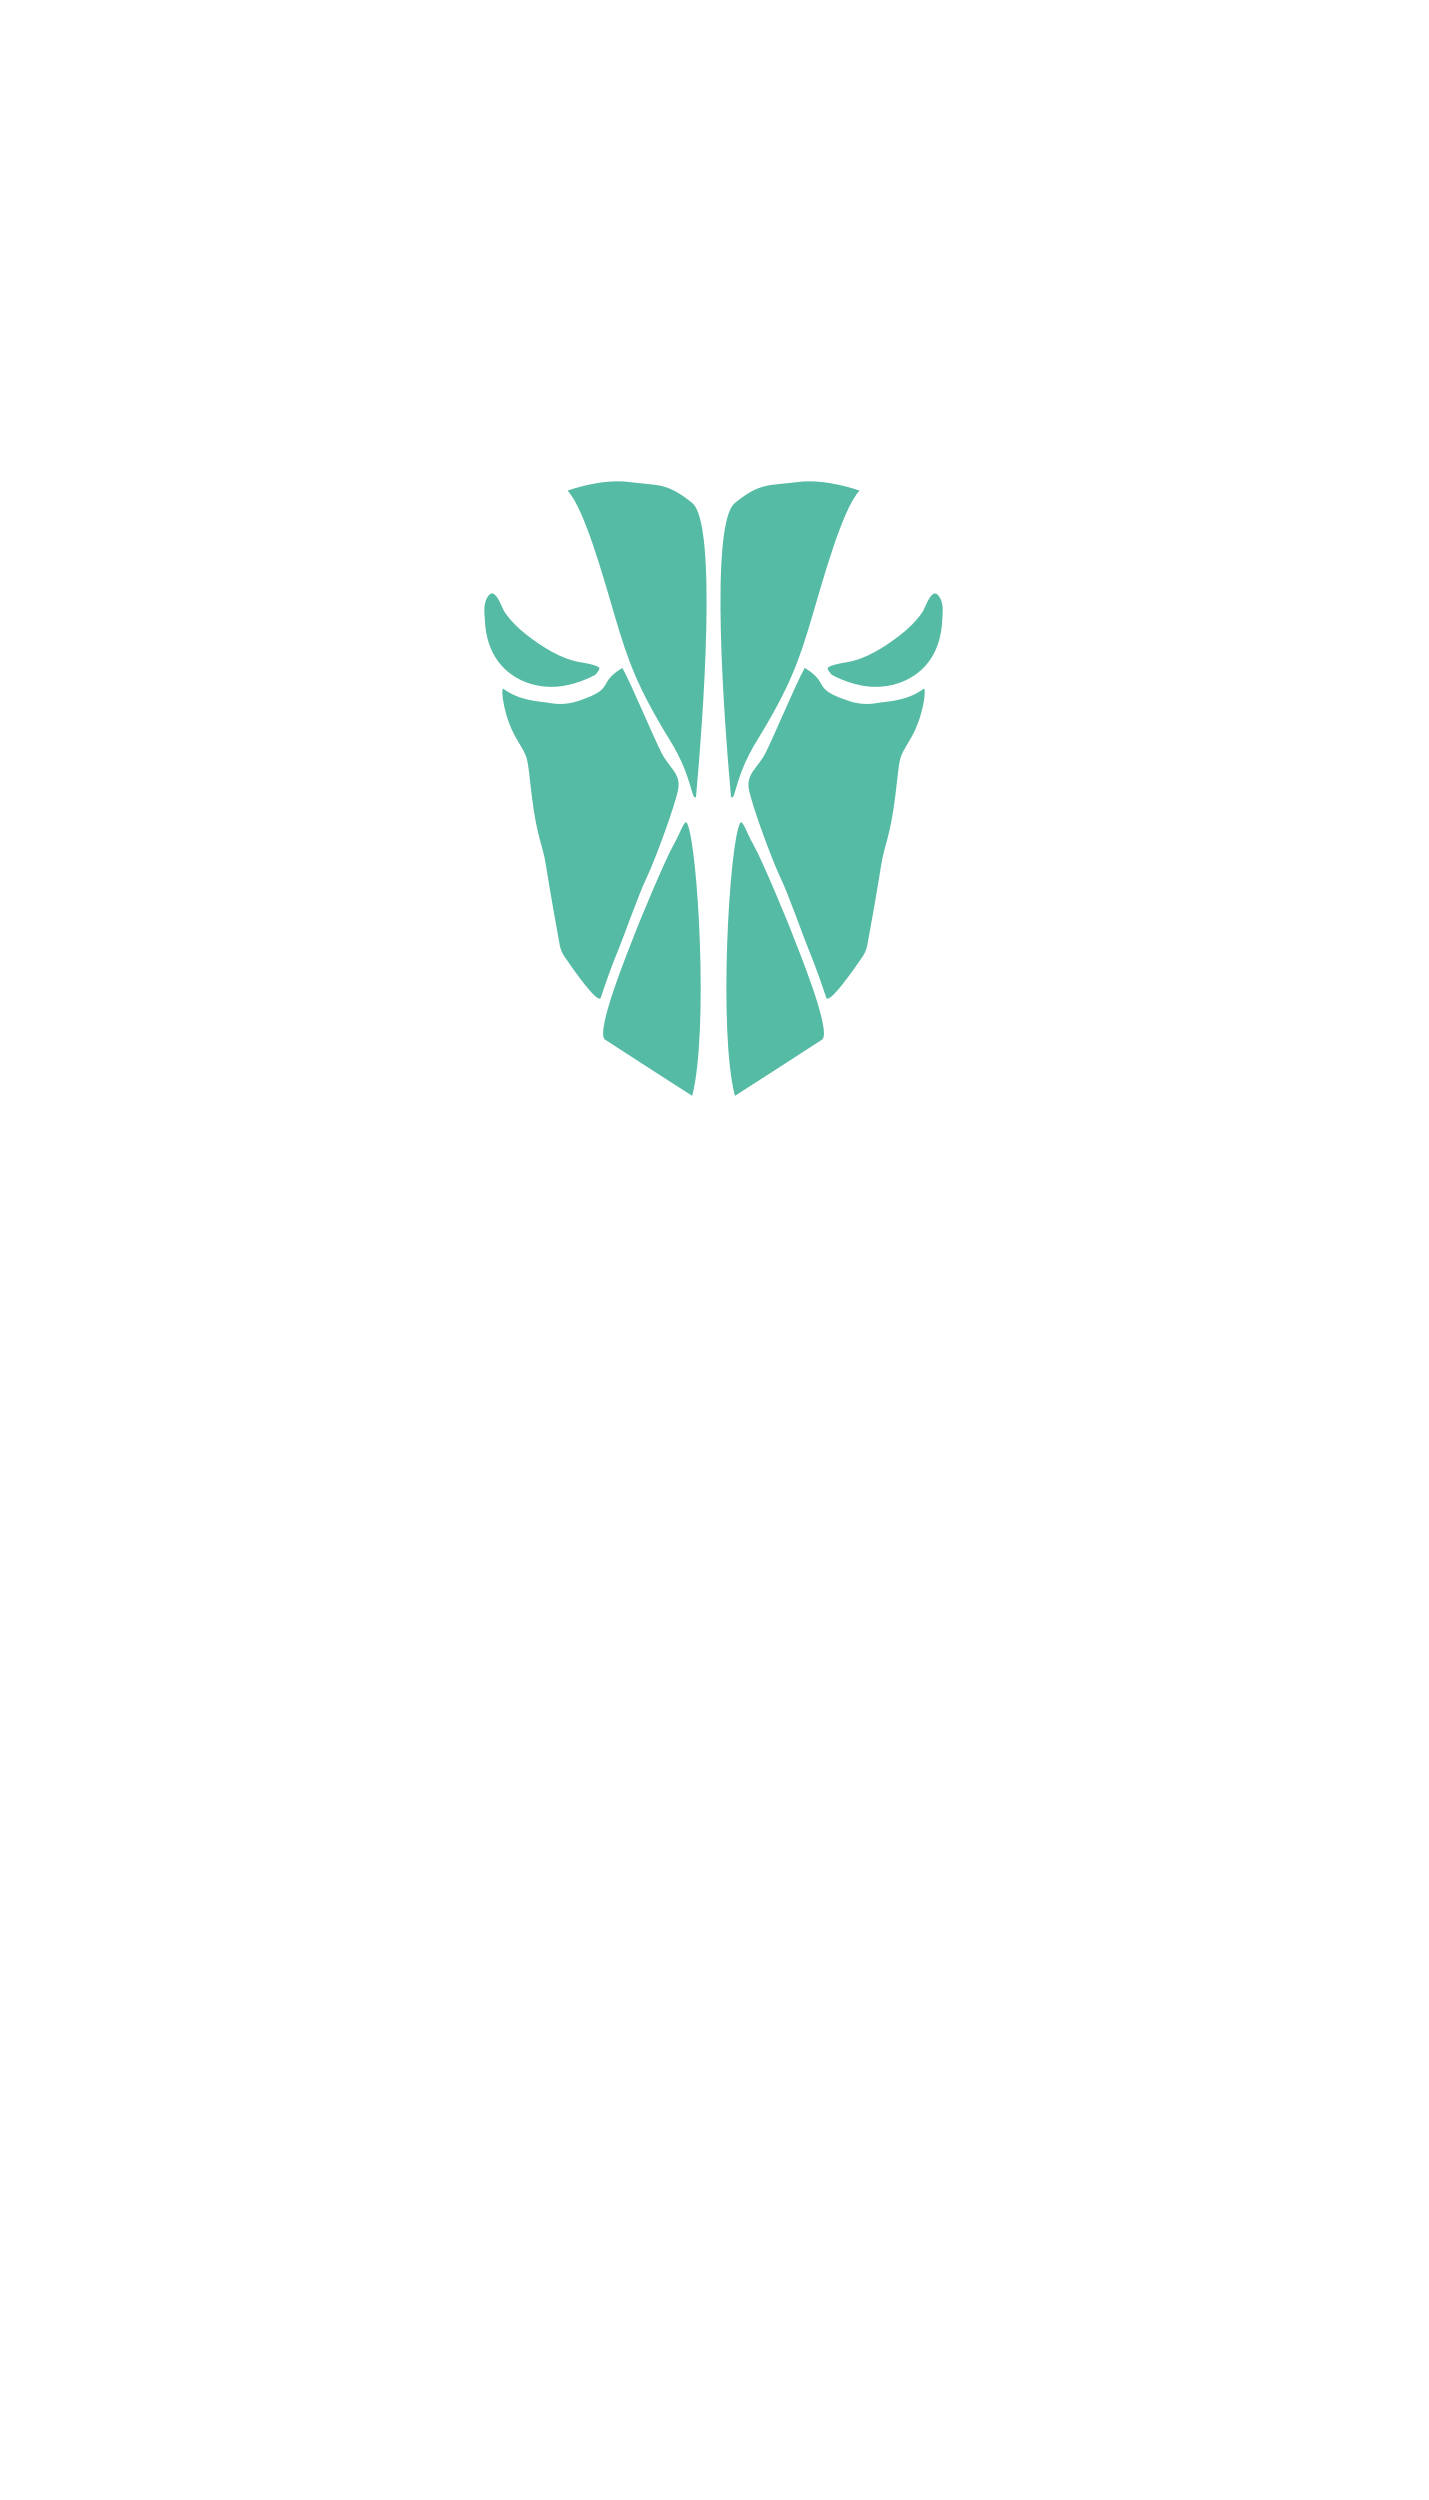
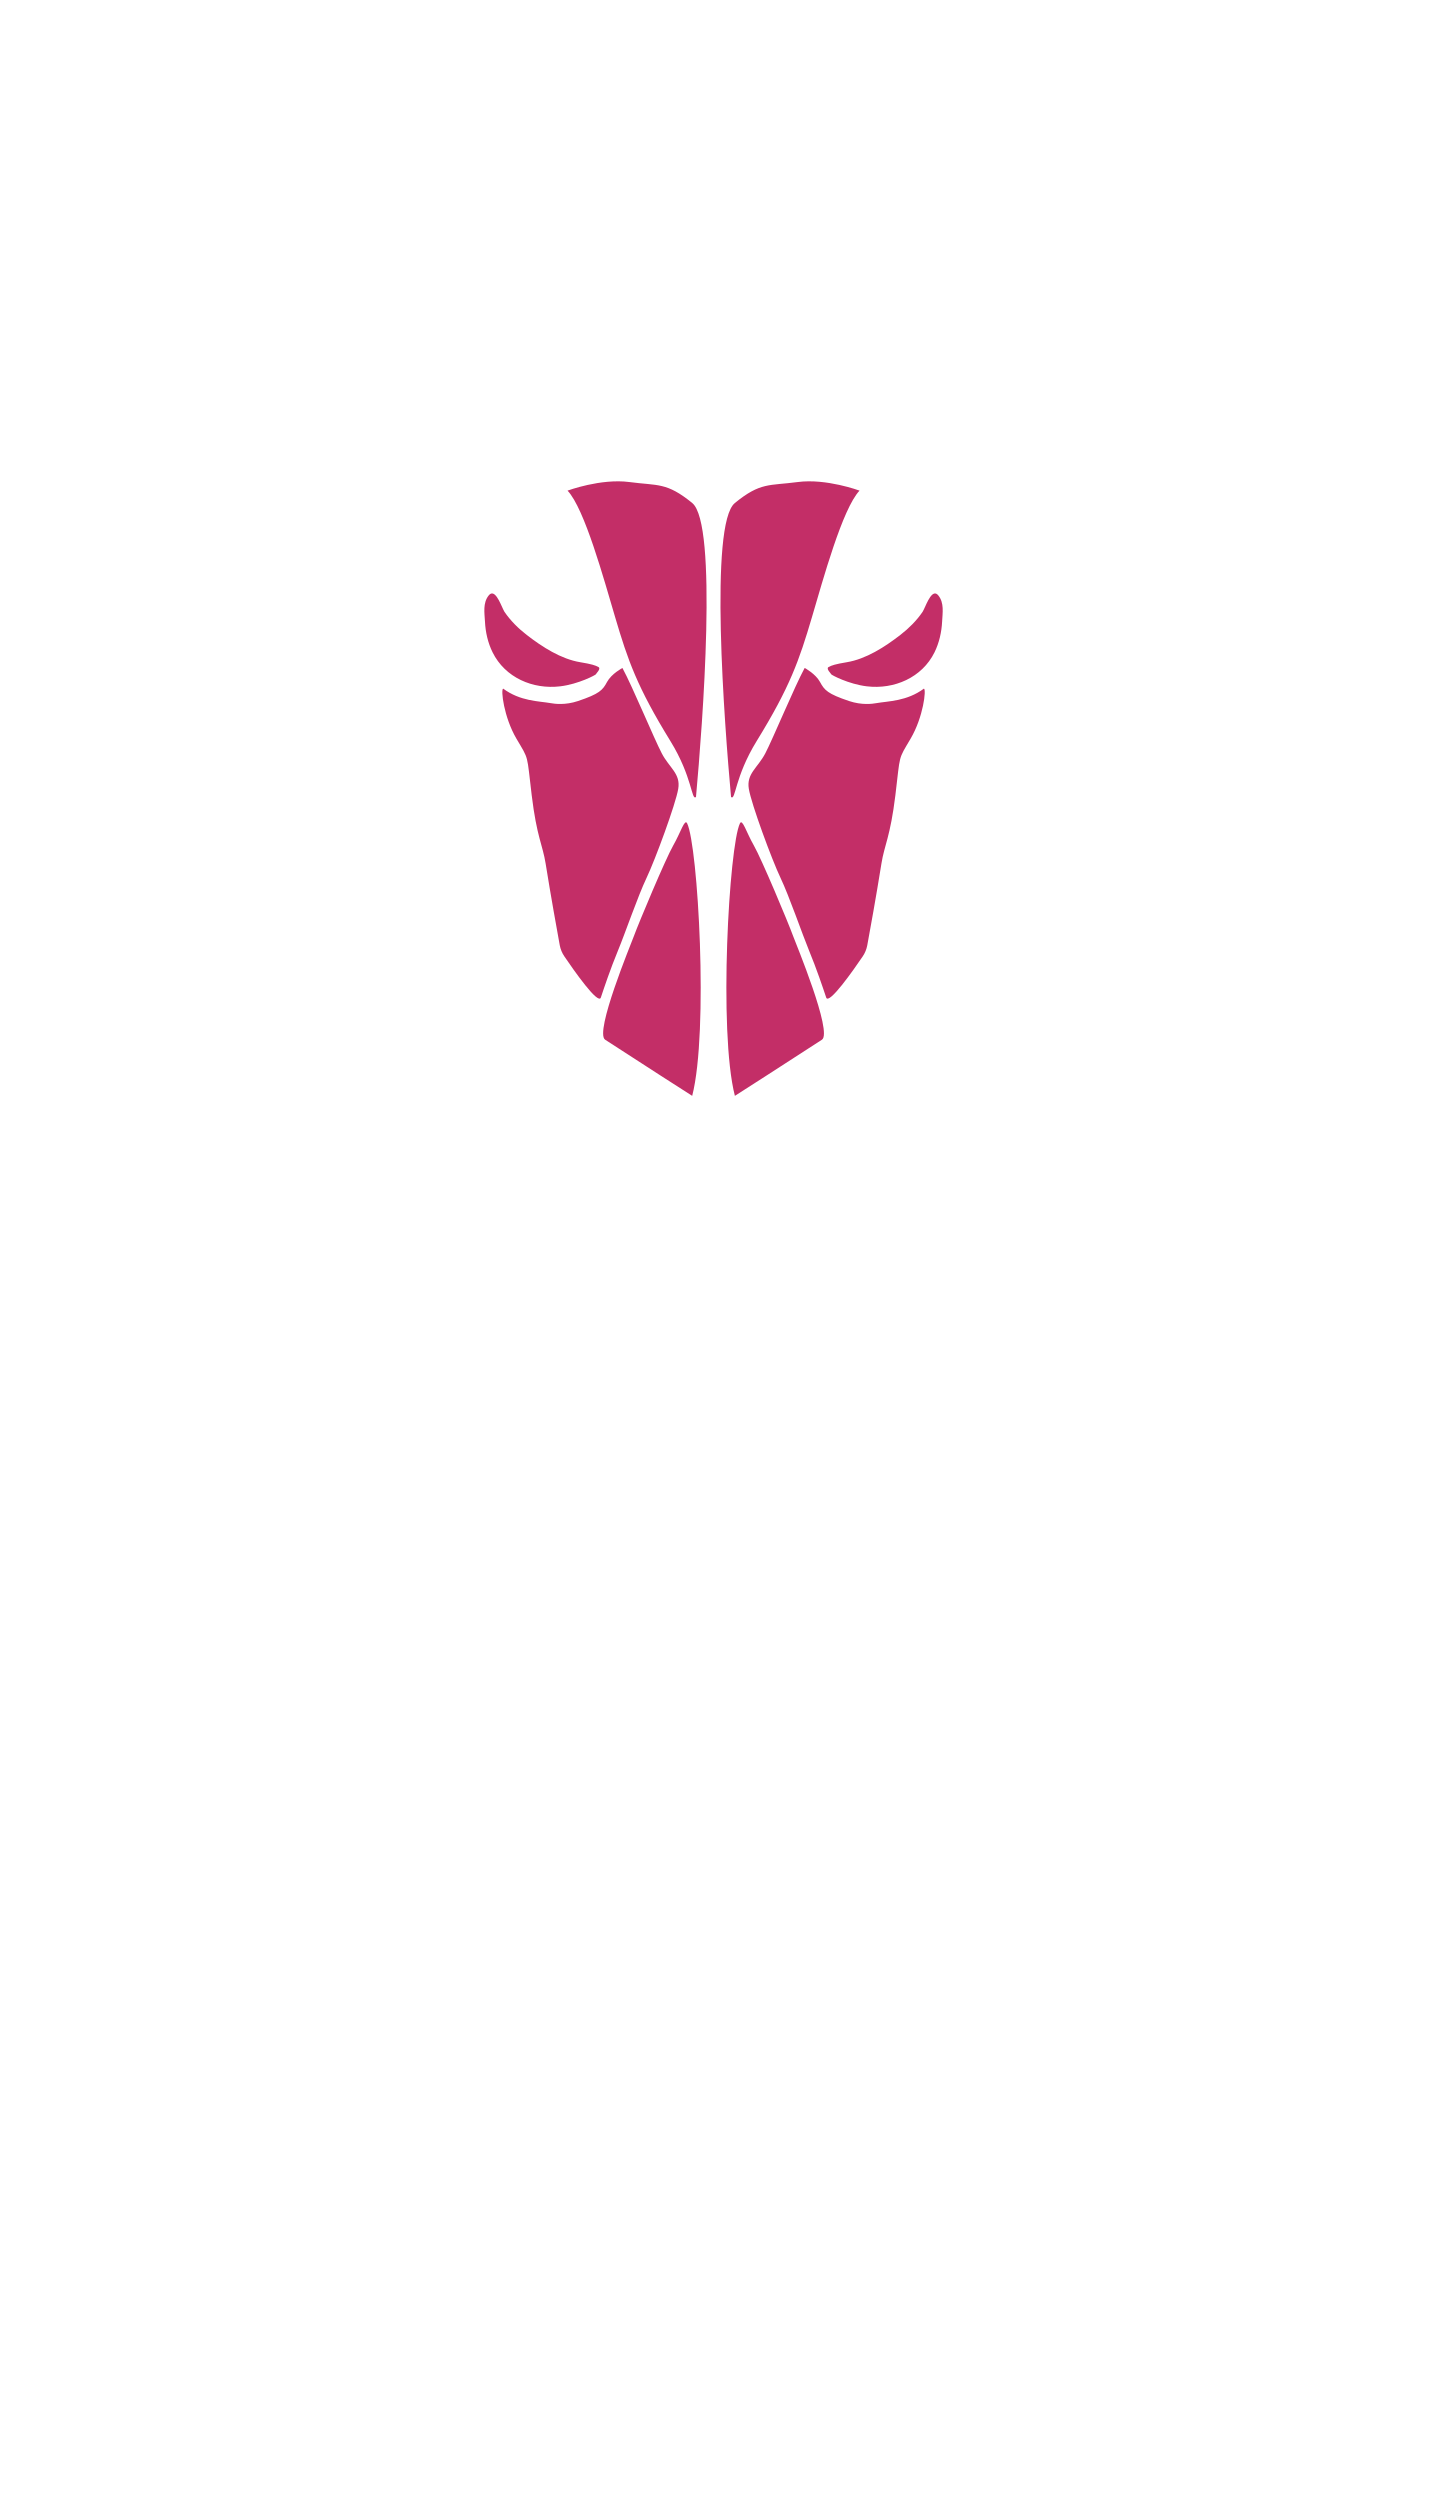
- <svg xmlns="http://www.w3.org/2000/svg" id="eSUgw5EK3761" viewBox="0 0 300 525" shape-rendering="geometricPrecision" text-rendering="geometricPrecision">
-   <g display="none" clip-path="url(#eSUgw5EK3765)">
+ <svg xmlns="http://www.w3.org/2000/svg" id="eNrXWQvk1o91" viewBox="0 0 300 525" shape-rendering="geometricPrecision" text-rendering="geometricPrecision">
+   <g display="none" clip-path="url(#eNrXWQvk1o95)">
    <g>
      <path d="M268.289,268.117c-.664-.703-4.227-2.996-5.094-3.902-.863-.898-.863-1.59-3.266-5.723-2.395-4.137-11.336-7.797-12.336-7.992-1-.203-2.949-2.652-3.449-4.004-2.062-5.559-6.891-24.578-8.988-41.566-2.102-16.977-9.996-26.578-14.289-32.469.195-16.293-3.539-19.676-5.594-24.883.195-4.098,1.617-12.992.656-24.703-.758-9.266-12.355-20.324-19.551-21.324-4.648-.645-7.219.465-13.25,0-6.027-.469-17.32-10.598-17.922-11.789-.602-1.203-1.859-11.188-.934-12.457.934-1.266,1.074-.062,2.008-2.664.922-2.598.426-7.266.426-7.266s.25-1,.414-.316c.102.398.305.824.75,1.055.703.359,1.57-1.32,2.488-2.914c2.43-4.242,4.707-12.324,1.348-13.344-.617-.184-1.496,1.398-1.496,1.398c0-.797.793-8.195-.406-12.789-.965-3.684-4.551-7.363-7.391-9.59-3.469-2.719-10.543-2.914-12.297-2.922v-.012c-.039,0-.102,0-.16,0-.055,0-.117,0-.156,0v.012c-1.766.008-8.832.203-12.297,2.922-2.84,2.227-6.438,5.906-7.398,9.59-1.195,4.594-.398,11.992-.398,12.789c0,0-.887-1.582-1.5-1.398-3.363,1.02-1.082,9.102,1.352,13.344.914,1.594,1.785,3.273,2.477,2.914.453-.23.66-.656.75-1.055.176-.684.426.316.426.316s-.508,4.668.426,7.266c.934,2.602,1.062,1.398,1.996,2.664.934,1.27-.332,11.254-.934,12.457-.59,1.191-11.883,11.32-17.91,11.789-6.031.465-8.602-.645-13.262,0-7.195,1-18.781,12.059-19.539,21.324-.965,11.711.453,20.605.656,24.703-2.062,5.207-5.801,8.59-5.594,24.883-4.301,5.891-12.191,15.492-14.289,32.469-2.098,16.988-6.938,36.008-8.988,41.566-.508,1.352-2.449,3.801-3.449,4.004-1,.195-9.941,3.855-12.348,7.992-2.395,4.133-2.395,4.824-3.262,5.723-.859.906-4.43,3.199-5.098,3.902-.664.703-1.125,3.328.742,3.766c1.859.434,6.844-.648,8.469-4.301C42.781,266.305,43.25,266.285,43.25,266.285s.66,2,.559,3.598c-.094,1.602-3.379,6.492-4.68,9.387-1.297,2.902-5.188,8.25-4.145,9.746c1.055,1.5,2.551,1.25,3.199.75s4.348-6.77,5.066-7.871c.824-1.07,3.922-5.066,4.477-5.668-.887,3.645-2.32,7.945-2.883,9.637-.566,1.703-3.211,6.816-3.23,8.562-.035,2.434,1.648,2.969,2.766,2.238c3.125-2.07,4.883-7.359,5.66-8.895c1.312-2.609,2.727-7.234,4.059-9.359-.332,2.598-1.137,6.176-1.578,9.199-.223,1.535-1.566,9.434.145,9.953c2.656.793,3.008-2.258,4.051-5.844c1.055-3.609,2.352-12.496,3.145-13.844c1.203.25,1.027,1.098,1.258,3.496.297,3.152.047,10.992,2.352,10.992c2.293,0,2.457-7.895,2.754-12.695.305-4.789,1.867-7.324,2.664-11.254.805-3.93,2.664-9.387,2.531-13.984-.055-2.133-.961-4.031.871-10.863c1.129-4.191,15.25-31.84,16.84-34.438c1.719-2.812,4.938-11.191,5.742-17.59.797-6.391.664-6.656,1.062-9.719.398-3.07,1.637-4.41,3.199-6.262c1.797-2.137,4.395-8.461,6.391-17.09.934-.035,1.223-.805,1.664-.496c0,0,1.203,13.656,3.672,17.449c2.461,3.801,1.73,5.195,2.258,6.594.535,1.406.266,10.531-.129,15.59-.398,5.066-1.562,22.711-2.664,26.91s-2.461,5.992-3.531,11.328c-1.066,5.328-2.766,12.301-3.129,18.848c0,0-2.246,15.535-2.031,21.379.219,6.27-1.398,48.863,7.59,59.258-.434,2.035-.027,5.559.039,6.629.062,1.066-2.535,12.125-1.535,19.516.996,7.395.602,4.836.395,6.676-.191,1.848-8.191,26.633,3.801,72.258.715,2.73,1,8.23,1,11.125s-1,8.602-1,11.293c0,2.699-.102,3.992.5,5.695s.5,4.496.102,6.594c-.395,2.098-8.496,7.797-9.191,10.895-.703,3.098-1.598,4.891-.305,5.789c1.305.906,1.906,0,1.906,0s-.5,1.504.293,2.301c.797.805,3.203.703,3.203.703s.793.195,1.293,1c.5.793,2.598,1.199,3.098.691.5-.5.805-.453,1.203.223.211.371,1.102.805,1.875,1.117.742.309,1.582.242,2.258-.172l1.562-.965c0,0,1.297,1.5,1.602,1.602.293.102,3.391,1.191,4.188,0c.805-1.203,4.598-4.098,4.402-7.492-.203-3.402-.5-5.297-.398-6.5.094-1.191.398-2.996.898-4.789.5-1.805,1.098-2.609.703-6.004-.406-3.391-.102-3.598-.102-4.195c0-.602.496-2.191.59-3.996.102-1.793-1.293-5.492-1.293-5.492s-.602-3.598-.898-8.492c-.305-4.898.695-24.18,2.699-30.578c2-6.391,3.164-8.398,3.395-9.988c2.395-16.887-1.496-35.066-2.199-41.504-.398-3.66,1.203-4.059,2.199-7.758c1-3.699,1.793-12.891.695-16.988C135.395,341.516,139,330.527,139.5,327.137c.5-3.406,7.359-29.676,7.73-34.375.359-4.699.832-19.262-.406-21.465.59,0,2.273,1.168,2.984,1.379.031.027.086.027.148.027.066,0,.113,0,.148-.027.715-.211,2.395-1.379,2.98-1.379-1.23,2.203-.77,16.766-.398,21.465.367,4.699,7.23,30.969,7.73,34.375.5,3.391,4.098,14.379,3.293,17.383-1.102,4.098-.297,13.289.703,16.988.996,3.699,2.598,4.098,2.199,7.758-.703,6.438-4.598,24.617-2.199,41.504.219,1.59,1.395,3.598,3.391,9.988c2,6.398,2.996,25.68,2.703,30.578-.297,4.895-.898,8.492-.898,8.492s-1.406,3.699-1.305,5.492c.102,1.805.602,3.395.602,3.996c0,.598.305.805-.102,4.195-.398,3.395.203,4.199.703,6.004.5,1.793.797,3.598.898,4.789.102,1.203-.195,3.098-.398,6.5-.203,3.395,3.598,6.289,4.391,7.492.805,1.191,3.902.102,4.199,0c.305-.102,1.602-1.602,1.602-1.602l1.551.965c.684.414,1.527.48,2.266.172.777-.312,1.664-.746,1.879-1.117.398-.676.703-.723,1.203-.223.496.508,2.598.102,3.098-.691.5-.805,1.293-1,1.293-1s2.395.102,3.199-.703c.797-.797.297-2.301.297-2.301s.602.906,1.906,0c1.293-.898.395-2.691-.305-5.789-.703-3.098-8.797-8.797-9.195-10.895-.395-2.098-.496-4.891.102-6.594.602-1.703.5-2.996.5-5.695c0-2.691-.996-8.398-.996-11.293s.277-8.395.996-11.125c11.984-45.625,3.996-70.41,3.793-72.258-.195-1.84-.594.719.406-6.676c1-7.391-1.602-18.449-1.535-19.516.066-1.07.461-4.594.039-6.629c8.988-10.395,7.367-52.988,7.59-59.258.203-5.844-2.035-21.379-2.035-21.379-.367-6.547-2.062-13.52-3.125-18.848-1.07-5.336-2.43-7.129-3.531-11.328s-2.266-21.844-2.664-26.91c-.406-5.059-.664-14.184-.137-15.59.535-1.398-.195-2.793,2.266-6.594c2.469-3.793,3.66-17.449,3.66-17.449.453-.309.738.461,1.664.496c1.996,8.629,4.598,14.953,6.398,17.09c1.555,1.852,2.793,3.191,3.199,6.262.398,3.062.262,3.328,1.066,9.719.793,6.398,4.012,14.777,5.73,17.59c1.594,2.598,15.723,30.246,16.852,34.438c1.828,6.832.922,8.73.859,10.863-.129,4.598,1.738,10.055,2.535,13.984.805,3.93,2.367,6.465,2.66,11.254.305,4.801.473,12.695,2.766,12.695c2.305,0,2.055-7.84,2.352-10.992.23-2.398.055-3.246,1.246-3.496.805,1.348,2.098,10.234,3.152,13.844c1.047,3.586,1.398,6.637,4.043,5.844c1.719-.52.371-8.418.148-9.953-.434-3.023-1.25-6.602-1.582-9.199c1.332,2.125,2.754,6.75,4.07,9.359.766,1.535,2.523,6.824,5.656,8.895c1.121.73,2.805.195,2.766-2.238-.027-1.746-2.664-6.859-3.227-8.562-.574-1.691-1.996-5.992-2.887-9.637.547.602,3.645,4.598,4.477,5.668.723,1.102,4.422,7.371,5.07,7.871.645.5,2.145.75,3.199-.75c1.043-1.496-2.852-6.844-4.152-9.746-1.297-2.895-4.578-7.785-4.68-9.387-.102-1.598.562-3.598.562-3.598s.473.02,2.422,1.297c1.621,3.652,6.613,4.734,8.473,4.301c1.867-.438,1.406-3.062.73-3.766" fill="#d9d9d9" />
    </g>
-     <clipPath id="eSUgw5EK3765">
+     <clipPath id="eNrXWQvk1o95">
      <path d="M31.035,27.75h237.844v471.102h-237.844v-471.102Zm0,0" />
    </clipPath>
  </g>
  <g display="none" transform="translate(.000001 0)" opacity="0.3">
-     <g clip-path="url(#eSUgw5EK37611)">
+     <g clip-path="url(#eNrXWQvk1o911)">
      <g>
        <path d="M163.191,27.941c-4.254-1.523-8.258-2.91-13.27-2.477-.027,0-.055.035-.082.062-.02-.027-.047-.062-.074-.062-5.012-.434-9.02.953-13.281,2.477-6.602,2.379-8.582,11.246-8.441,17.645c0,2.645.684,5.273,1.266,7.832.602,2.617,1.766,2.602,2.219,2.758c6.938,2.293,7.379,11.363,10.441,11.484c2.184.094,4.66-.008,6.863-.008.07.027.145.047.23.047.25-.02.516-.02.777-.031.266.012.535.012.785.031.082,0,.156-.02.223-.047c2.207,0,4.688.102,6.871.008c3.059-.121,3.492-9.191,10.438-11.484.453-.156,1.621-.141,2.219-2.758.586-2.559,1.27-5.188,1.27-7.832.137-6.398-1.84-15.266-8.453-17.645" fill="#a6a6a6" />
      </g>
-       <clipPath id="eSUgw5EK37611">
+       <clipPath id="eNrXWQvk1o911">
        <path d="M128,25.145h44L172,68h-44v-42.855Zm0,0" />
      </clipPath>
    </g>
    <path d="M105.258,488.391c2.004,0,20.785-.406,21.453,1.195.664,1.598,2.848,5.465-1.176,5.465s-15.082-1.867-17.078-2.664c-2-.805-4.395-2.801-4.395-2.801l1.195-1.195" fill="#737373" />
    <path d="M115.855,468.77c1.469,6.527,1.117,9.469,3.93,10.062c5.133,1.062,6.129-3.07,6.398-6.27.258-3.191,1.73-4.523,1.73-4.523s-.047,11.855-.668,14.785c-.535,2.535-.508,4.062-3.234,4.062-3.848,0-6.594.637-8.492,0-2.145-.715-1.301-9.637-1.598-13.789-.344-4.789-.566-5.762-.297-6.953.27-1.203,2.23,2.625,2.23,2.625" fill="#737373" />
    <path d="M140.516,72.691c-.398.758-.266,1.82-.211,2.793.129,2.199-.434,4.871-.742,7.062-.395,2.852-1.719,6.594-3.098,9.094-1.238,2.266-2.652,2.273-4.863,3.68-1.32.84-1.914.867-3.246,1.699-.297.188-1.766,1.027-1.617,1.445.129.367,2.266.434,2.652.469c3.922.438,7.871.297,11.801.16c1.184-.047,2.367-.086,3.551-.121.52-.027,1.062-.055,1.5-.344.738-.5.832-1.543.848-2.441.133-7.664.262-14.23.391-21.906.02-.656,0-1.387-.434-1.879-.277-.32-.703-.488-1.109-.609-1.379-.398-2.879-.398-4.254.012-.602.176-.953.488-1.168.887" fill="#737373" />
    <path d="M57.52,250.383c.547-.094,1.102-.121,1.656-.059c3.18.379,8.711,1.02,9.969,4.605.148.418.156.871.156,1.312.047,4.672-.516,9.371-1.727,13.891-.223.852-.492,1.711-.992,2.434-2.836,4.066-10.496,1.305-13.703-.73-2.895-1.832-7.25-4.672-7.445-8.387-.184-3.32,1.793-6.871,4.469-8.758c2.18-1.547,4.844-3.828,7.617-4.309" fill="#737373" />
    <path d="M62.145,276.227c-.035,2.117-.066,4.238-.055,6.355.02,1.359.055,2.719.191,4.078.113,1.125.141,3.215.852,4.105.426.527,1.621-2.73,1.656-2.922.184-.926.156-12.395.656-12.449-1.117.121-2.238.465-3.301.832" fill="#737373" />
    <path d="M55.516,276.051c-.879,3.699-1.195,7.566-1.812,11.312-.215,1.227-.418,2.457-.613,3.688-.25,1.617-.527,2.961-.34,4.633.008.156.035.324.137.445.465.543,1.562-.02,1.906-.434.371-.465.52-1.066.609-1.656.27-1.629.656-3.246.988-4.863.5-2.461.973-4.93,1.473-7.398.305-1.508.609-3.023.914-4.531.039-.188.074-.391-.008-.555-.168-.352-3.246-.676-3.254-.641" fill="#737373" />
    <path d="M49.66,274.414c-.527.547-.887,2.562-1.055,3.07-.461,1.379-.953,2.738-1.449,4.105-.992,2.676-2.035,5.32-3.055,7.98-.676,1.777-1.551,3.488-1.535,5.438.012,1.047,1.305.527,1.852.27c1.738-.824,1.961-2.191,2.617-3.809.508-1.258,1.027-2.5,1.551-3.746c1.621-3.855,3.266-7.695,5.117-11.449.074-.137.137-.285.156-.445.137-1.375-3.109-1.523-3.922-1.551-.102,0-.195.047-.277.137" fill="#737373" />
    <path d="M45.047,270.145c-.934.785-2.922,5.277-3.273,5.918-1,1.84-1.988,3.688-2.988,5.527-.797,1.488-2.375,3.449-2.551,5.16-.066.426-.453,2.746.582,2.277.156-.066.277-.195.387-.324c2.73-3.098,4.855-6.539,7.203-9.914.688-.988,1.344-2.008,2.062-2.969.641-.832,1.711-1.598,2.203-2.488.223-.379.191-.848.156-1.293-.008-.156-.02-.324-.109-.453-.074-.129-.203-.215-.324-.289-.953-.57-1.988-1.008-3.062-1.266-.082-.02-.176.02-.285.113" fill="#737373" />
    <path d="M44.289,256.309c-1.664,1.602-4.395,4.715-5.531,7.094-1.129,2.367-5.992,3.301-6.059,4.762-.074,1.469-.406,2.395.262,2.469.672.066,3.199.195,4.734-1.203c1.535-1.395,2.664-2.199,3.66-3.598c1-1.395,1.867-3.059,2.332-5.262.469-2.199,1.801-5.262,1.801-5.262l-1.199,1" fill="#737373" />
    <path d="M194.891,488.391c-1.996,0-20.777-.406-21.445,1.195-.664,1.598-2.855,5.465,1.168,5.465s15.082-1.867,17.078-2.664c2-.805,4.402-2.801,4.402-2.801l-1.203-1.195" fill="#737373" />
    <path d="M183.832,468.77c-1.469,6.527-1.129,9.469-3.93,10.062-5.133,1.062-6.133-3.07-6.398-6.27-.27-3.191-1.73-4.523-1.73-4.523s.047,11.855.664,14.785c.527,2.535.512,4.062,3.238,4.062c3.848,0,6.594.637,8.488,0c2.145-.715,1.305-9.637,1.59-13.789.344-4.789.574-5.762.305-6.953-.266-1.203-2.227,2.625-2.227,2.625" fill="#737373" />
    <path d="M159.168,72.691c.398.758.27,1.82.215,2.793-.129,2.199.426,4.871.738,7.062.391,2.852,1.719,6.594,3.09,9.094c1.246,2.266,2.664,2.273,4.863,3.68c1.332.84,1.922.867,3.254,1.699.297.188,1.766,1.027,1.621,1.445-.133.367-2.266.434-2.664.469-3.914.438-7.859.297-11.793.16-1.184-.047-2.367-.086-3.551-.121-.516-.027-1.062-.055-1.496-.344-.75-.5-.832-1.543-.852-2.441-.129-7.664-.258-14.23-.398-21.906-.008-.656.012-1.387.445-1.879.277-.32.691-.488,1.109-.609c1.379-.398,2.875-.398,4.254.012.59.176.953.488,1.164.887" fill="#737373" />
    <path d="M242.164,250.383c-.543-.094-1.098-.121-1.664-.059-3.172.379-8.703,1.02-9.961,4.605-.145.418-.156.871-.164,1.312-.039,4.672.527,9.371,1.73,13.891.23.852.488,1.711.996,2.434c2.84,4.066,10.496,1.305,13.707-.73c2.895-1.832,7.238-4.672,7.441-8.387.176-3.32-1.801-6.871-4.465-8.758-2.184-1.547-4.848-3.828-7.621-4.309" fill="#737373" />
    <path d="M237.531,276.227c.047,2.117.074,4.238.055,6.355-.008,1.359-.043,2.719-.184,4.078-.109,1.125-.137,3.215-.852,4.105-.426.527-1.617-2.73-1.656-2.922-.184-.926-.156-12.395-.656-12.449c1.121.121,2.238.465,3.293.832" fill="#737373" />
    <path d="M244.172,276.051c.879,3.699,1.184,7.566,1.812,11.312.211,1.227.414,2.457.602,3.688.258,1.617.535,2.961.352,4.633-.02.156-.039.324-.141.445-.461.543-1.562-.02-1.902-.434-.371-.465-.52-1.066-.621-1.656-.27-1.629-.648-3.246-.98-4.863-.5-2.461-.973-4.93-1.469-7.398-.305-1.508-.613-3.023-.918-4.531-.035-.188-.074-.391.012-.555.164-.352,3.246-.676,3.254-.641" fill="#737373" />
    <path d="M250.023,274.414c.527.547.891,2.562,1.055,3.07.465,1.379.953,2.738,1.453,4.105.988,2.676,2.035,5.32,3.051,7.98.668,1.777,1.555,3.488,1.535,5.438-.02,1.047-1.305.527-1.848.27-1.75-.824-1.969-2.191-2.617-3.809-.508-1.258-1.027-2.5-1.555-3.746-1.617-3.855-3.266-7.695-5.113-11.449-.074-.137-.141-.285-.156-.445-.141-1.375,3.105-1.523,3.918-1.551.102,0,.195.047.277.137" fill="#737373" />
    <path d="M254.629,270.145c.945.785,2.934,5.277,3.273,5.918c1,1.84,2,3.688,2.988,5.527.805,1.488,2.379,3.449,2.562,5.16.055.426.453,2.746-.582,2.277-.16-.066-.277-.195-.391-.324-2.734-3.098-4.855-6.539-7.203-9.914-.684-.988-1.34-2.008-2.07-2.969-.629-.832-1.703-1.598-2.203-2.488-.211-.379-.184-.848-.145-1.293.008-.156.016-.324.102-.453.082-.129.203-.215.332-.289.941-.57,1.988-1.008,3.059-1.266.086-.02.176.02.277.113" fill="#737373" />
    <path d="M255.398,256.309c1.664,1.602,4.391,4.715,5.531,7.094c1.125,2.367,5.992,3.301,6.055,4.762.066,1.469.398,2.395-.266,2.469-.668.066-3.203.195-4.727-1.203-1.535-1.395-2.664-2.199-3.664-3.598-.996-1.395-1.867-3.059-2.328-5.262-.473-2.199-1.805-5.262-1.805-5.262l1.203,1" fill="#737373" />
  </g>
  <g transform="translate(.000001 0)">
-     <path d="M119.184,103.031c3.598,3.801,7.664,18.727,9.996,26.578c2.672,9.055,4.605,14.637,11.586,25.984c4.699,7.629,4.395,12.586,5.391,11.781c1.406-15.379,4.598-57.344-.793-61.746-5.391-4.398-7.195-3.598-13.188-4.398-6-.797-12.992,1.801-12.992,1.801" fill="#55bba4" />
-     <path d="M105.672,127.973c.102.211.184.379.258.5c1.277,1.875,2.914,3.496,4.707,4.883c3.23,2.496,7.168,5.047,11.246,5.715c2.348.387,3.172.656,3.793,1.008.629.352-.547,1.395-.547,1.523c0,.121-3.617,2.062-7.48,2.527-5.742.691-11.578-1.824-14.203-7.133-.992-2.004-1.492-4.234-1.602-6.453-.102-1.848-.473-3.93.777-5.492c1.238-1.555,2.395,1.535,3.051,2.922" fill="#55bba4" />
-     <path d="M130.707,140.27c2.133,3.941,6.656,14.863,8.266,17.934c1.59,3.059,3.996,4.254,3.457,7.453-.535,3.199-4.824,14.852-6.656,18.707-1.84,3.867-4.531,11.727-6.004,15.27-1.562,3.77-2.93,7.859-3.594,9.855-.539,1.617-5.707-5.762-7.648-8.629-.492-.711-.824-1.516-.98-2.355-.527-2.906-1.867-10.285-2.961-17.129-.629-3.965-1.867-5.594-2.93-14.387-1.062-8.785-.527-7.324-3.199-11.855-2.664-4.531-3.332-10.387-2.793-10.523c3.598,2.664,7.426,2.605,10.059,3.059.723.133,2.961.453,5.66-.453c4.477-1.508,5.172-2.266,6.094-4.004.934-1.727,3.23-2.941,3.23-2.941" fill="#55bba4" />
-     <path d="M144.301,172.906c-.527-1.062-1.332,1.867-2.934,4.66-1.598,2.801-7.195,16.129-8.266,19.059-.512,1.426-8.324,20.215-6.02,21.715c6.664,4.355,18.281,11.789,18.281,11.789c3.469-13.52,1.203-52.562-1.062-57.223" fill="#55bba4" />
-     <path d="M180.504,103.031c-3.598,3.801-7.676,18.727-9.996,26.578-2.676,9.055-4.605,14.637-11.59,25.984-4.695,7.629-4.402,12.586-5.398,11.781-1.398-15.379-4.598-57.344.805-61.746c5.391-4.398,7.195-3.598,13.188-4.398c5.992-.797,12.992,1.801,12.992,1.801" fill="#55bba4" />
-     <path d="M194.012,127.973c-.102.211-.184.379-.258.5-1.277,1.875-2.914,3.496-4.707,4.883-3.234,2.496-7.168,5.047-11.246,5.715-2.348.387-3.172.656-3.801,1.008-.617.352.559,1.395.559,1.523c0,.121,3.613,2.062,7.469,2.527c5.742.691,11.59-1.824,14.215-7.133.988-2.004,1.488-4.234,1.602-6.453.09-1.848.469-3.93-.789-5.492-1.23-1.555-2.383,1.535-3.043,2.922" fill="#55bba4" />
-     <path d="M168.98,140.27c-2.137,3.941-6.668,14.863-8.266,17.934-1.602,3.059-3.996,4.254-3.461,7.453.527,3.199,4.828,14.852,6.66,18.707c1.84,3.867,4.531,11.727,5.992,15.27c1.562,3.77,2.93,7.859,3.598,9.855.543,1.617,5.715-5.762,7.656-8.629.488-.711.812-1.516.969-2.355.539-2.906,1.879-10.285,2.969-17.129.629-3.965,1.859-5.594,2.934-14.387c1.062-8.785.527-7.324,3.188-11.855c2.676-4.531,3.34-10.387,2.805-10.523-3.598,2.664-7.426,2.605-10.062,3.059-.723.133-2.957.453-5.66-.453-4.477-1.508-5.168-2.266-6.102-4.004-.934-1.727-3.219-2.941-3.219-2.941" fill="#55bba4" />
-     <path d="M155.387,172.906c.52-1.062,1.332,1.867,2.93,4.66c1.602,2.801,7.195,16.129,8.258,19.059.52,1.426,8.332,20.215,6.031,21.715-6.668,4.355-18.281,11.789-18.281,11.789-3.469-13.52-1.203-52.562,1.062-57.223" fill="#55bba4" />
+     <path d="M119.184,103.031c3.598,3.801,7.664,18.727,9.996,26.578c2.672,9.055,4.605,14.637,11.586,25.984c4.699,7.629,4.395,12.586,5.391,11.781c1.406-15.379,4.598-57.344-.793-61.746-5.391-4.398-7.195-3.598-13.188-4.398-6-.797-12.992,1.801-12.992,1.801" fill="#c32e67" />
+     <path d="M105.672,127.973c.102.211.184.379.258.5c1.277,1.875,2.914,3.496,4.707,4.883c3.23,2.496,7.168,5.047,11.246,5.715c2.348.387,3.172.656,3.793,1.008.629.352-.547,1.395-.547,1.523c0,.121-3.617,2.062-7.48,2.527-5.742.691-11.578-1.824-14.203-7.133-.992-2.004-1.492-4.234-1.602-6.453-.102-1.848-.473-3.93.777-5.492c1.238-1.555,2.395,1.535,3.051,2.922" fill="#c32e67" />
+     <path d="M130.707,140.27c2.133,3.941,6.656,14.863,8.266,17.934c1.59,3.059,3.996,4.254,3.457,7.453-.535,3.199-4.824,14.852-6.656,18.707-1.84,3.867-4.531,11.727-6.004,15.27-1.562,3.77-2.93,7.859-3.594,9.855-.539,1.617-5.707-5.762-7.648-8.629-.492-.711-.824-1.516-.98-2.355-.527-2.906-1.867-10.285-2.961-17.129-.629-3.965-1.867-5.594-2.93-14.387-1.062-8.785-.527-7.324-3.199-11.855-2.664-4.531-3.332-10.387-2.793-10.523c3.598,2.664,7.426,2.605,10.059,3.059.723.133,2.961.453,5.66-.453c4.477-1.508,5.172-2.266,6.094-4.004.934-1.727,3.23-2.941,3.23-2.941" fill="#c32e67" />
+     <path d="M144.301,172.906c-.527-1.062-1.332,1.867-2.934,4.66-1.598,2.801-7.195,16.129-8.266,19.059-.512,1.426-8.324,20.215-6.02,21.715c6.664,4.355,18.281,11.789,18.281,11.789c3.469-13.52,1.203-52.562-1.062-57.223" fill="#c32e67" />
+     <path d="M180.504,103.031c-3.598,3.801-7.676,18.727-9.996,26.578-2.676,9.055-4.605,14.637-11.59,25.984-4.695,7.629-4.402,12.586-5.398,11.781-1.398-15.379-4.598-57.344.805-61.746c5.391-4.398,7.195-3.598,13.188-4.398c5.992-.797,12.992,1.801,12.992,1.801" fill="#c32e67" />
+     <path d="M194.012,127.973c-.102.211-.184.379-.258.5-1.277,1.875-2.914,3.496-4.707,4.883-3.234,2.496-7.168,5.047-11.246,5.715-2.348.387-3.172.656-3.801,1.008-.617.352.559,1.395.559,1.523c0,.121,3.613,2.062,7.469,2.527c5.742.691,11.59-1.824,14.215-7.133.988-2.004,1.488-4.234,1.602-6.453.09-1.848.469-3.93-.789-5.492-1.23-1.555-2.383,1.535-3.043,2.922" fill="#c32e67" />
+     <path d="M168.98,140.27c-2.137,3.941-6.668,14.863-8.266,17.934-1.602,3.059-3.996,4.254-3.461,7.453.527,3.199,4.828,14.852,6.66,18.707c1.84,3.867,4.531,11.727,5.992,15.27c1.562,3.77,2.93,7.859,3.598,9.855.543,1.617,5.715-5.762,7.656-8.629.488-.711.812-1.516.969-2.355.539-2.906,1.879-10.285,2.969-17.129.629-3.965,1.859-5.594,2.934-14.387c1.062-8.785.527-7.324,3.188-11.855c2.676-4.531,3.34-10.387,2.805-10.523-3.598,2.664-7.426,2.605-10.062,3.059-.723.133-2.957.453-5.66-.453-4.477-1.508-5.168-2.266-6.102-4.004-.934-1.727-3.219-2.941-3.219-2.941" fill="#c32e67" />
+     <path d="M155.387,172.906c.52-1.062,1.332,1.867,2.93,4.66c1.602,2.801,7.195,16.129,8.258,19.059.52,1.426,8.332,20.215,6.031,21.715-6.668,4.355-18.281,11.789-18.281,11.789-3.469-13.52-1.203-52.562,1.062-57.223" fill="#c32e67" />
  </g>
</svg>
